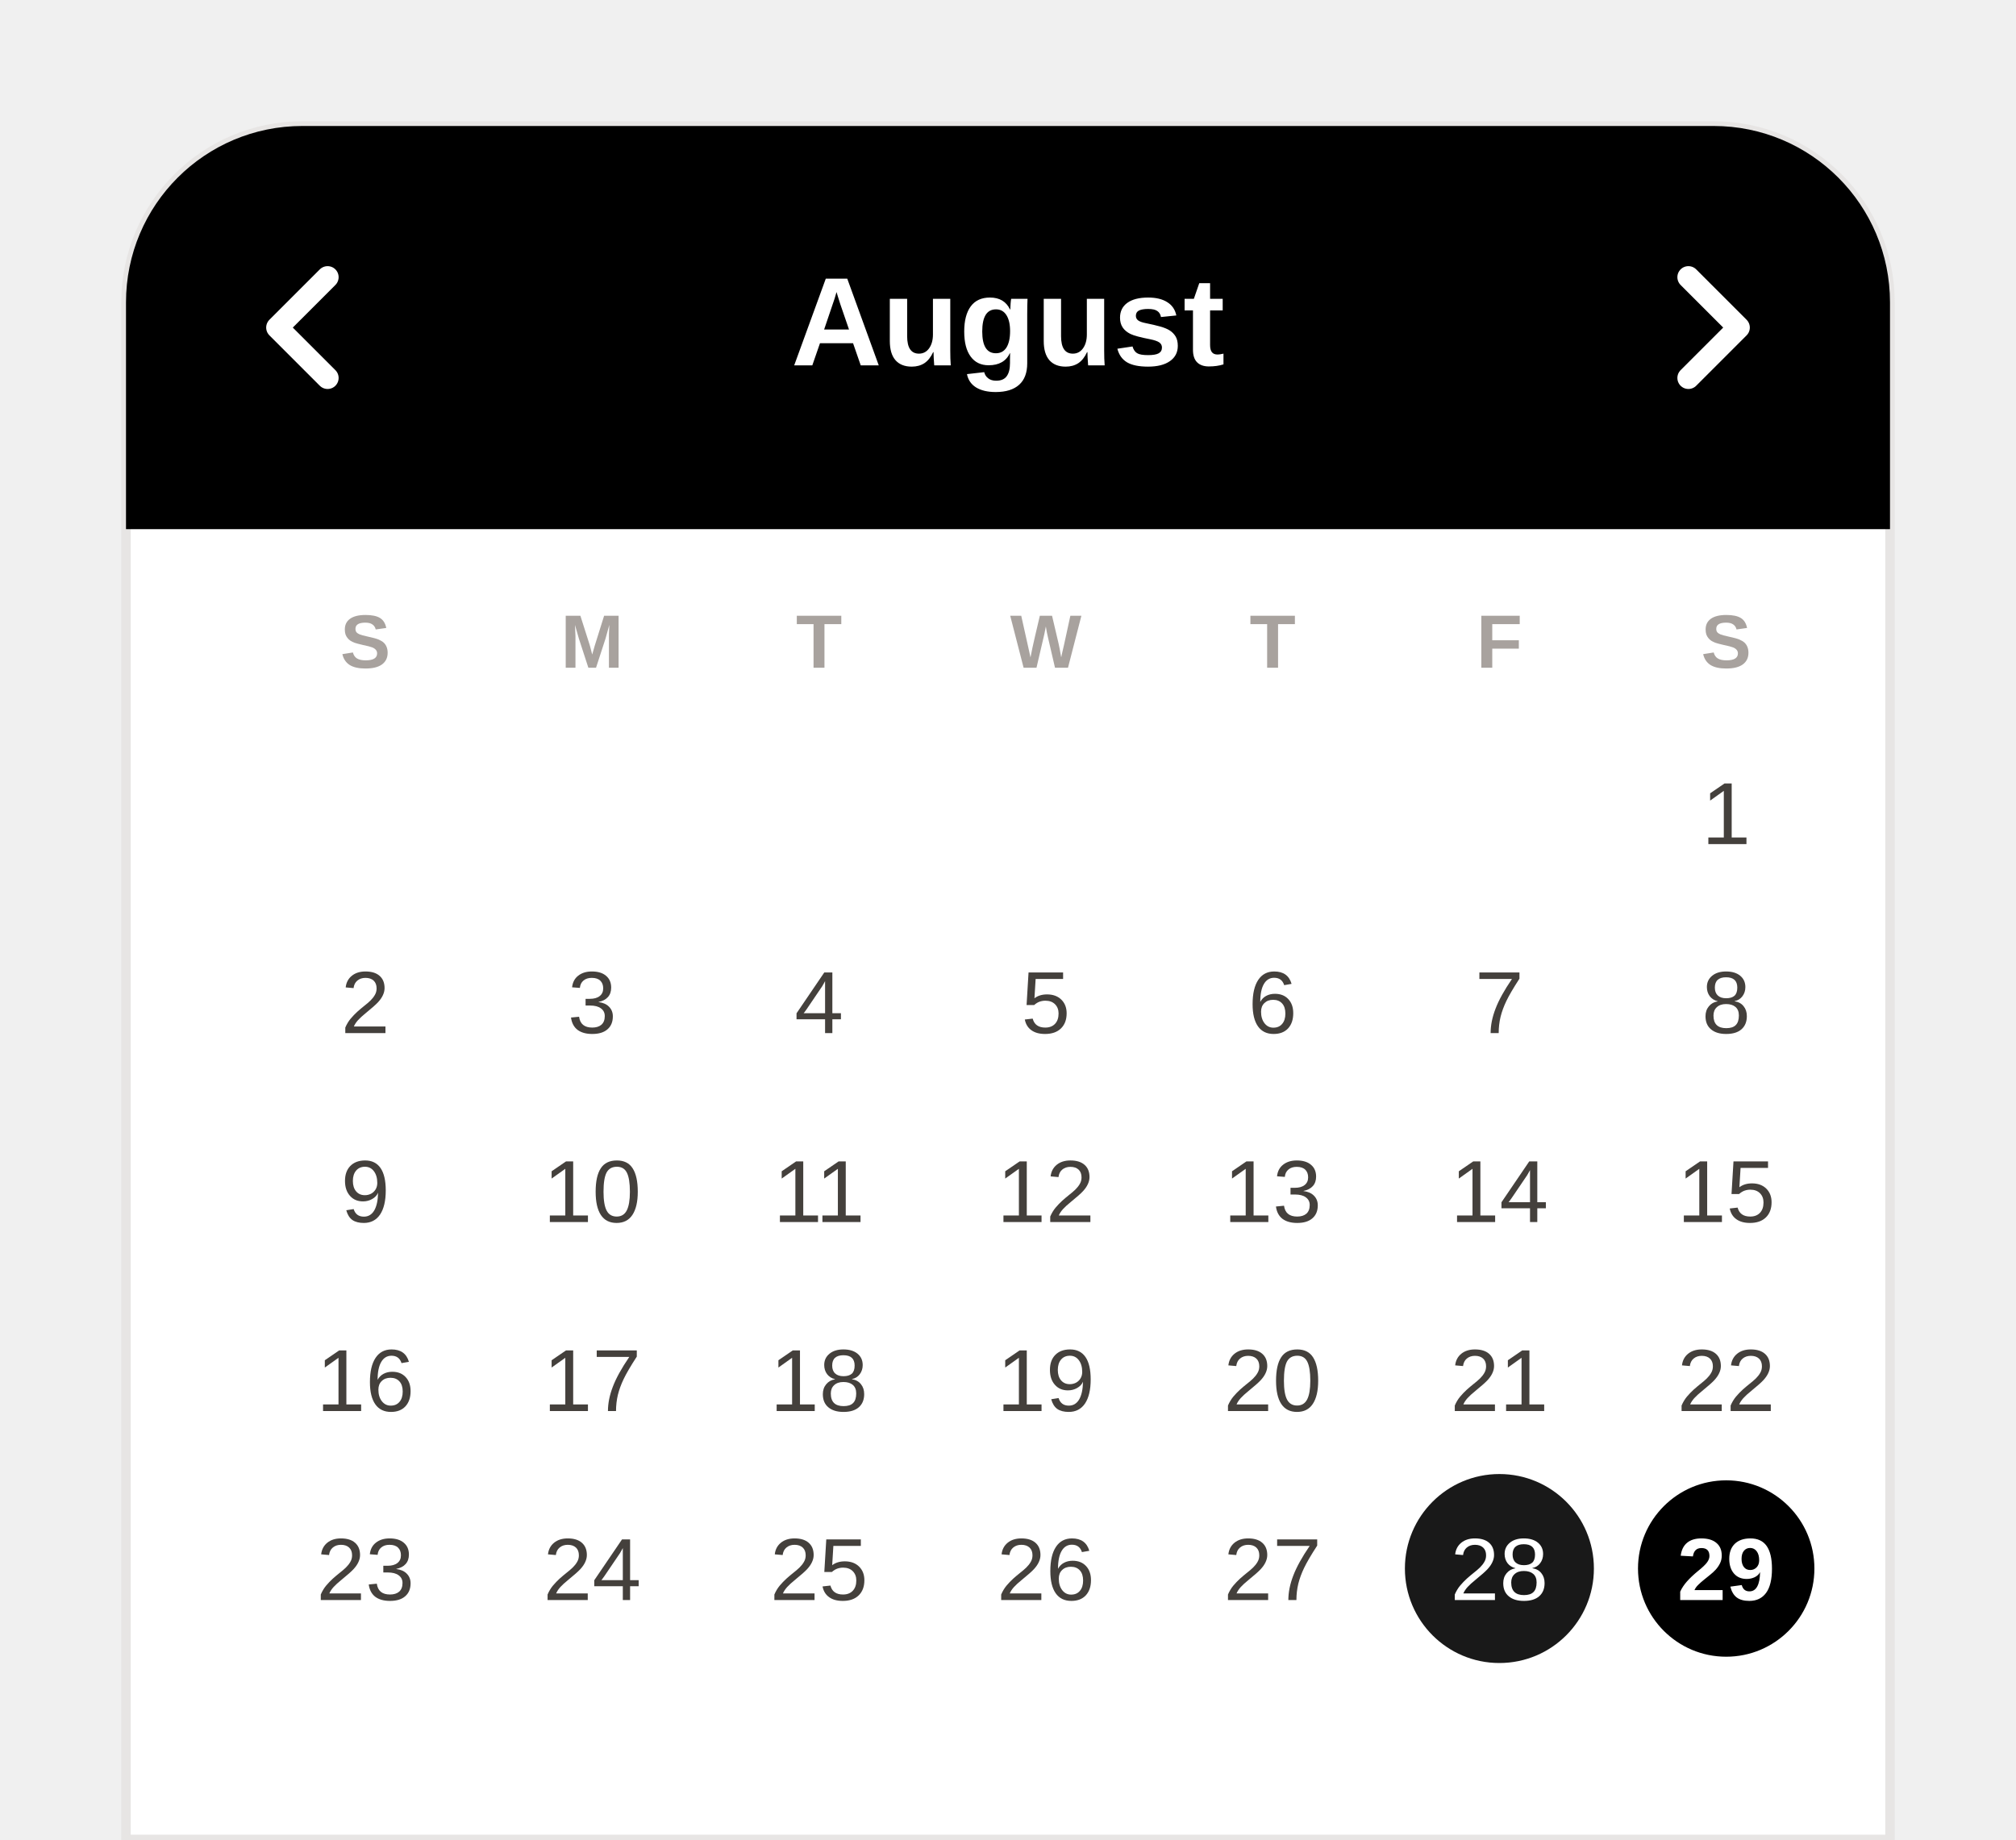
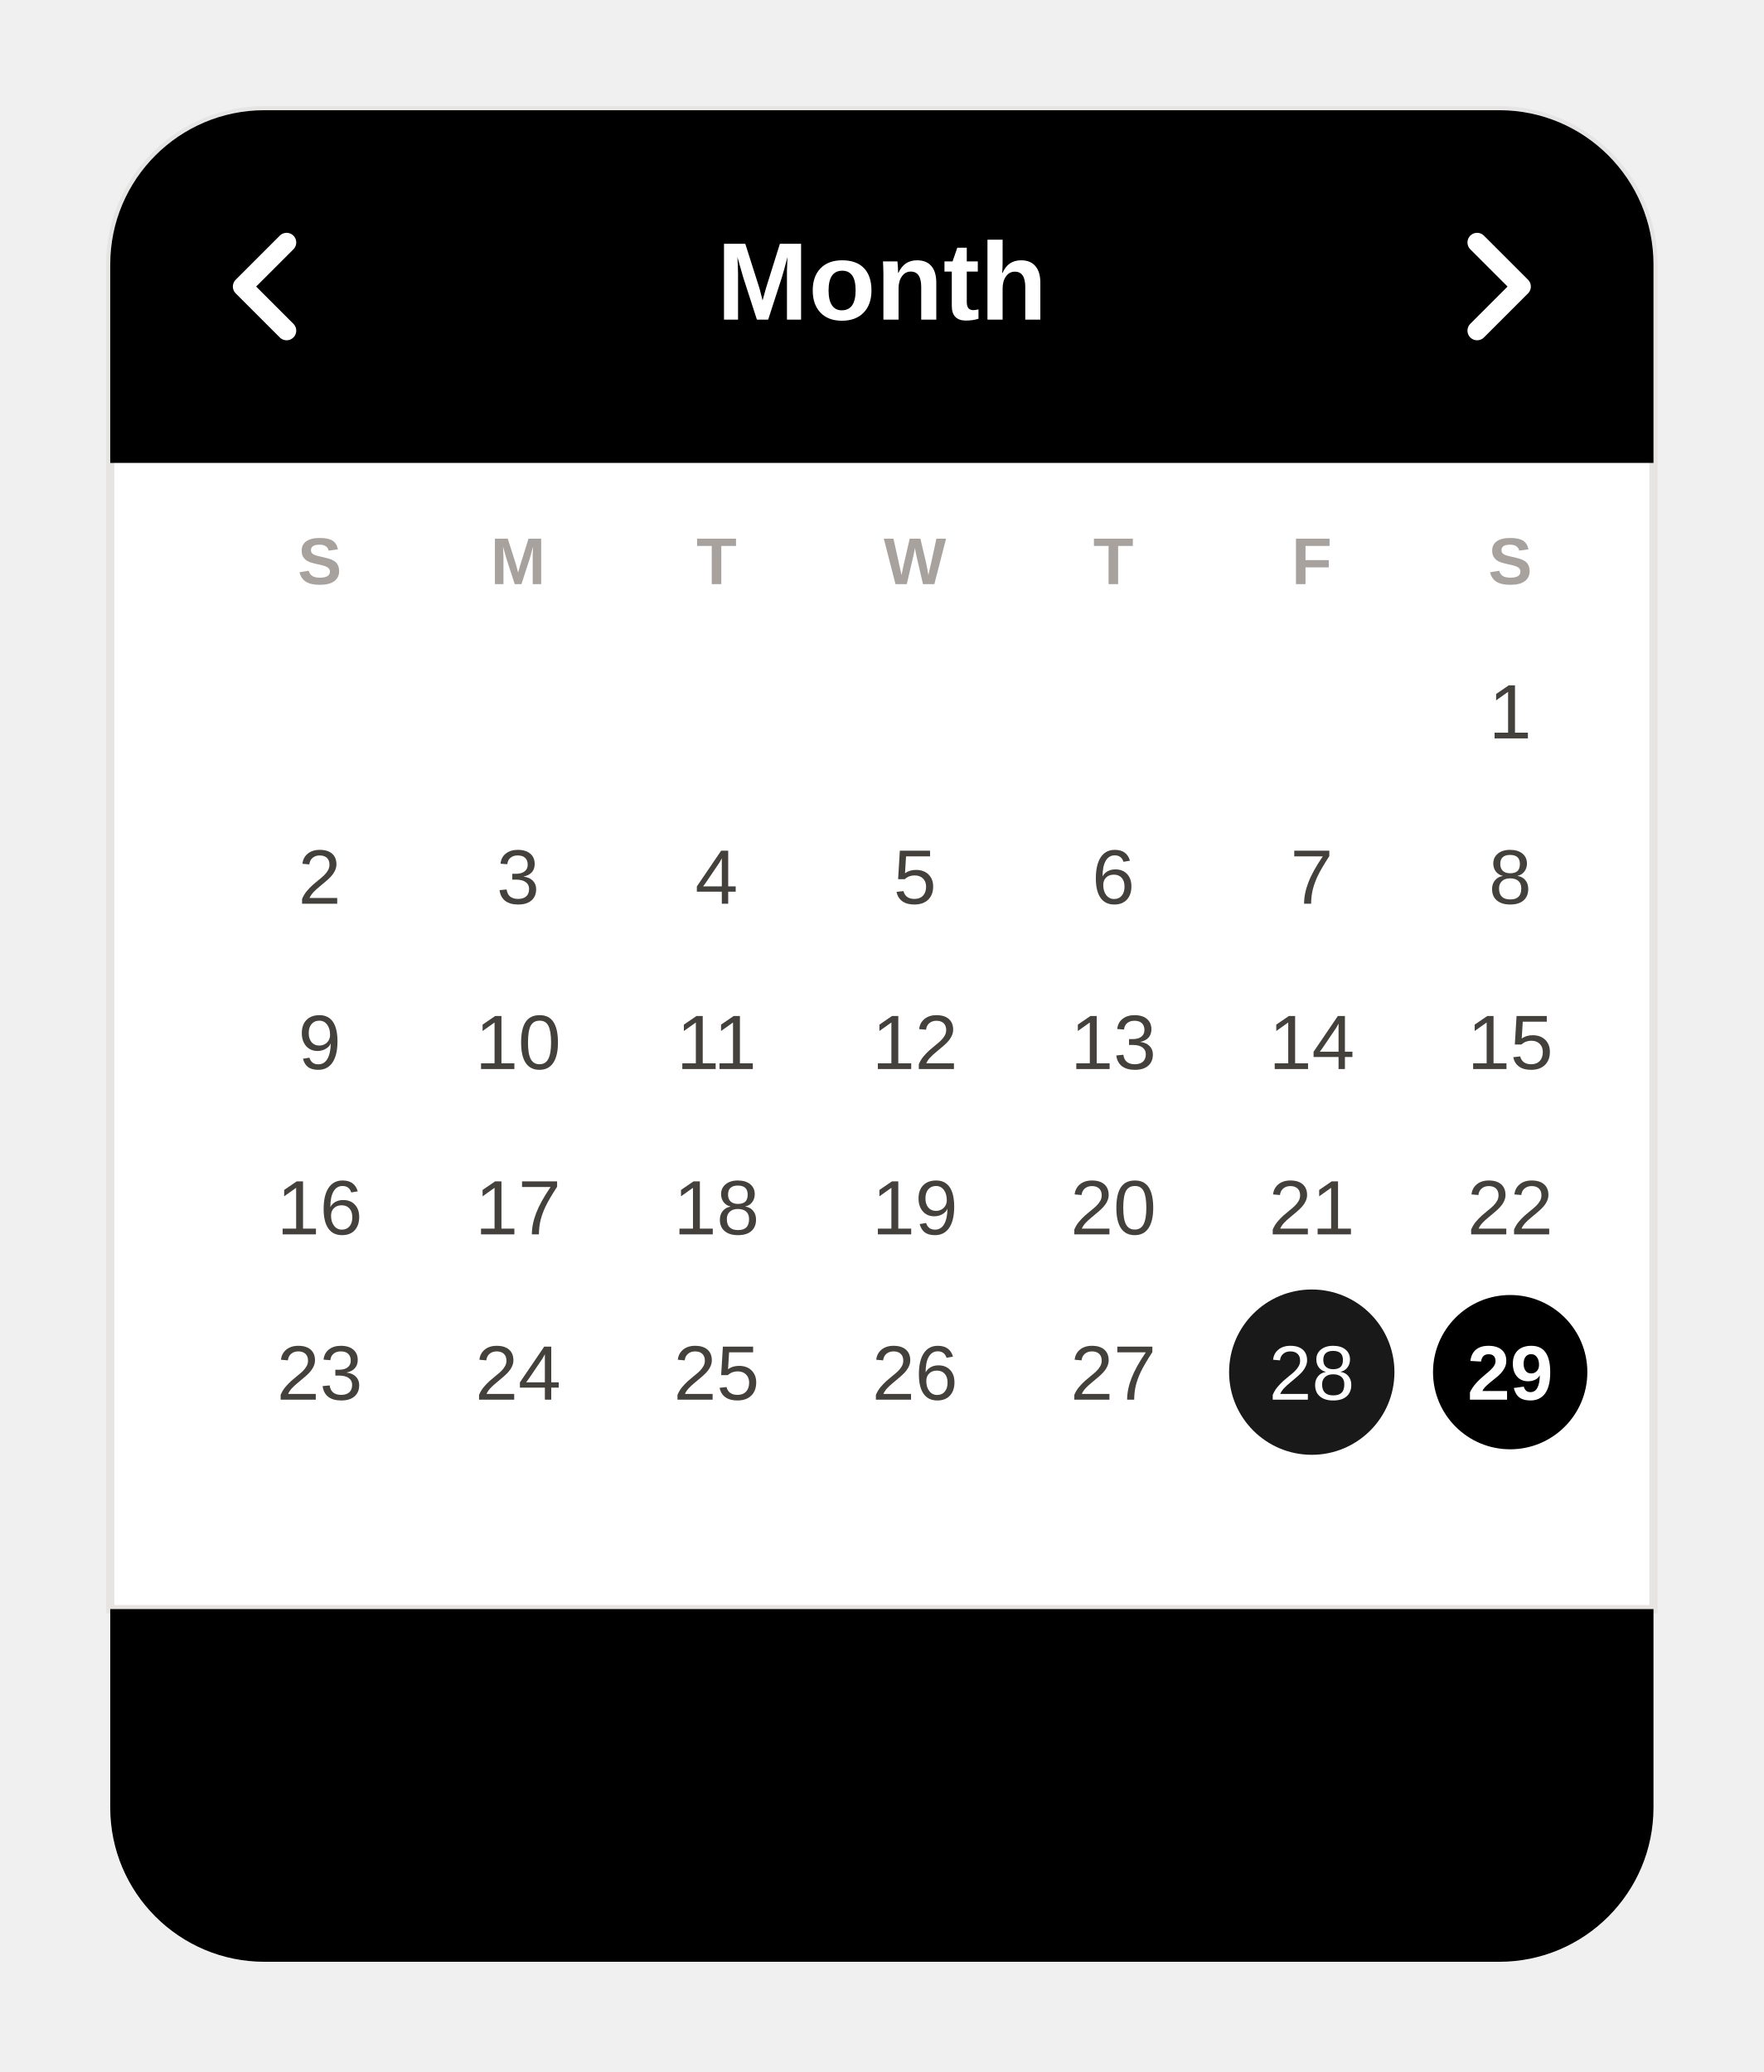
- <svg xmlns="http://www.w3.org/2000/svg" width="320" height="292" viewBox="0 0 320 292">
+ <svg xmlns="http://www.w3.org/2000/svg" width="320" height="376" viewBox="0 0 320 376">
  <defs>
-     <clipPath id="cardClip2">
+     <clipPath id="cardClip3">
      <path d="M20 48 a28 28 0 0 1 28 -28 h224 a28 28 0 0 1 28 28 v244 h-280 z" />
    </clipPath>
  </defs>
  <path d="M20 48 a28 28 0 0 1 28 -28 h224 a28 28 0 0 1 28 28 v244 h-280 z" fill="#ffffff" stroke="#e7e5e4" stroke-width="1.5" />
-   <g clip-path="url(#cardClip2)">
+   <g clip-path="url(#cardClip3)">
    <rect x="20" y="20" width="280" height="64" fill="oklch(67.192% 0.131 65.056)" />
    <path d="M52 44 L44 52 L52 60" fill="none" stroke="#ffffff" stroke-width="3.5" stroke-linecap="round" stroke-linejoin="round" />
    <path d="M268 44 L276 52 L268 60" fill="none" stroke="#ffffff" stroke-width="3.5" stroke-linecap="round" stroke-linejoin="round" />
-     <text x="160" y="58" text-anchor="middle" font-family="Arial, Helvetica, sans-serif" font-size="20" font-weight="700" fill="#ffffff">August</text>
+     <text x="160" y="58" text-anchor="middle" font-family="Arial, Helvetica, sans-serif" font-size="20" font-weight="700" fill="#ffffff">Month</text>
    <g font-family="Arial, Helvetica, sans-serif" font-size="12" font-weight="600" fill="#a8a29e" text-anchor="middle">
      <text x="58" y="106">S</text>
      <text x="94" y="106">M</text>
      <text x="130" y="106">T</text>
      <text x="166" y="106">W</text>
      <text x="202" y="106">T</text>
      <text x="238" y="106">F</text>
      <text x="274" y="106">S</text>
    </g>
    <g font-family="Arial, Helvetica, sans-serif" font-size="14" fill="#44403c" text-anchor="middle">
      <text x="274" y="134">1</text>
      <text x="58" y="164">2</text>
      <text x="94" y="164">3</text>
      <text x="130" y="164">4</text>
      <text x="166" y="164">5</text>
      <text x="202" y="164">6</text>
      <text x="238" y="164">7</text>
      <text x="274" y="164">8</text>
      <text x="58" y="194">9</text>
      <text x="94" y="194">10</text>
      <text x="130" y="194">11</text>
      <text x="166" y="194">12</text>
      <text x="202" y="194">13</text>
      <text x="238" y="194">14</text>
      <text x="274" y="194">15</text>
      <text x="58" y="224">16</text>
      <text x="94" y="224">17</text>
      <text x="130" y="224">18</text>
      <text x="166" y="224">19</text>
      <text x="202" y="224">20</text>
      <text x="238" y="224">21</text>
      <text x="274" y="224">22</text>
      <text x="58" y="254">23</text>
      <text x="94" y="254">24</text>
      <text x="130" y="254">25</text>
      <text x="166" y="254">26</text>
      <text x="202" y="254">27</text>
    </g>
    <circle cx="238" cy="249" r="15" fill="oklch(67.192% 0.131 65.056)" opacity="0.9" />
    <circle cx="274" cy="249" r="15" fill="oklch(67.192% 0.131 65.056)" />
    <text x="238" y="254" text-anchor="middle" font-family="Arial, Helvetica, sans-serif" font-size="14" fill="#ffffff">28</text>
    <text x="274" y="254" text-anchor="middle" font-family="Arial, Helvetica, sans-serif" font-size="14" font-weight="700" fill="#ffffff">29</text>
    <circle cx="274" cy="249" r="15" fill="none" stroke="#ffffff" stroke-width="2" />
  </g>
+   <path d="M20 292 h280 v36 a28 28 0 0 1 -28 28 h-224 a28 28 0 0 1 -28 -28 z" fill="oklch(67.192% 0.131 65.056)" />
</svg>
